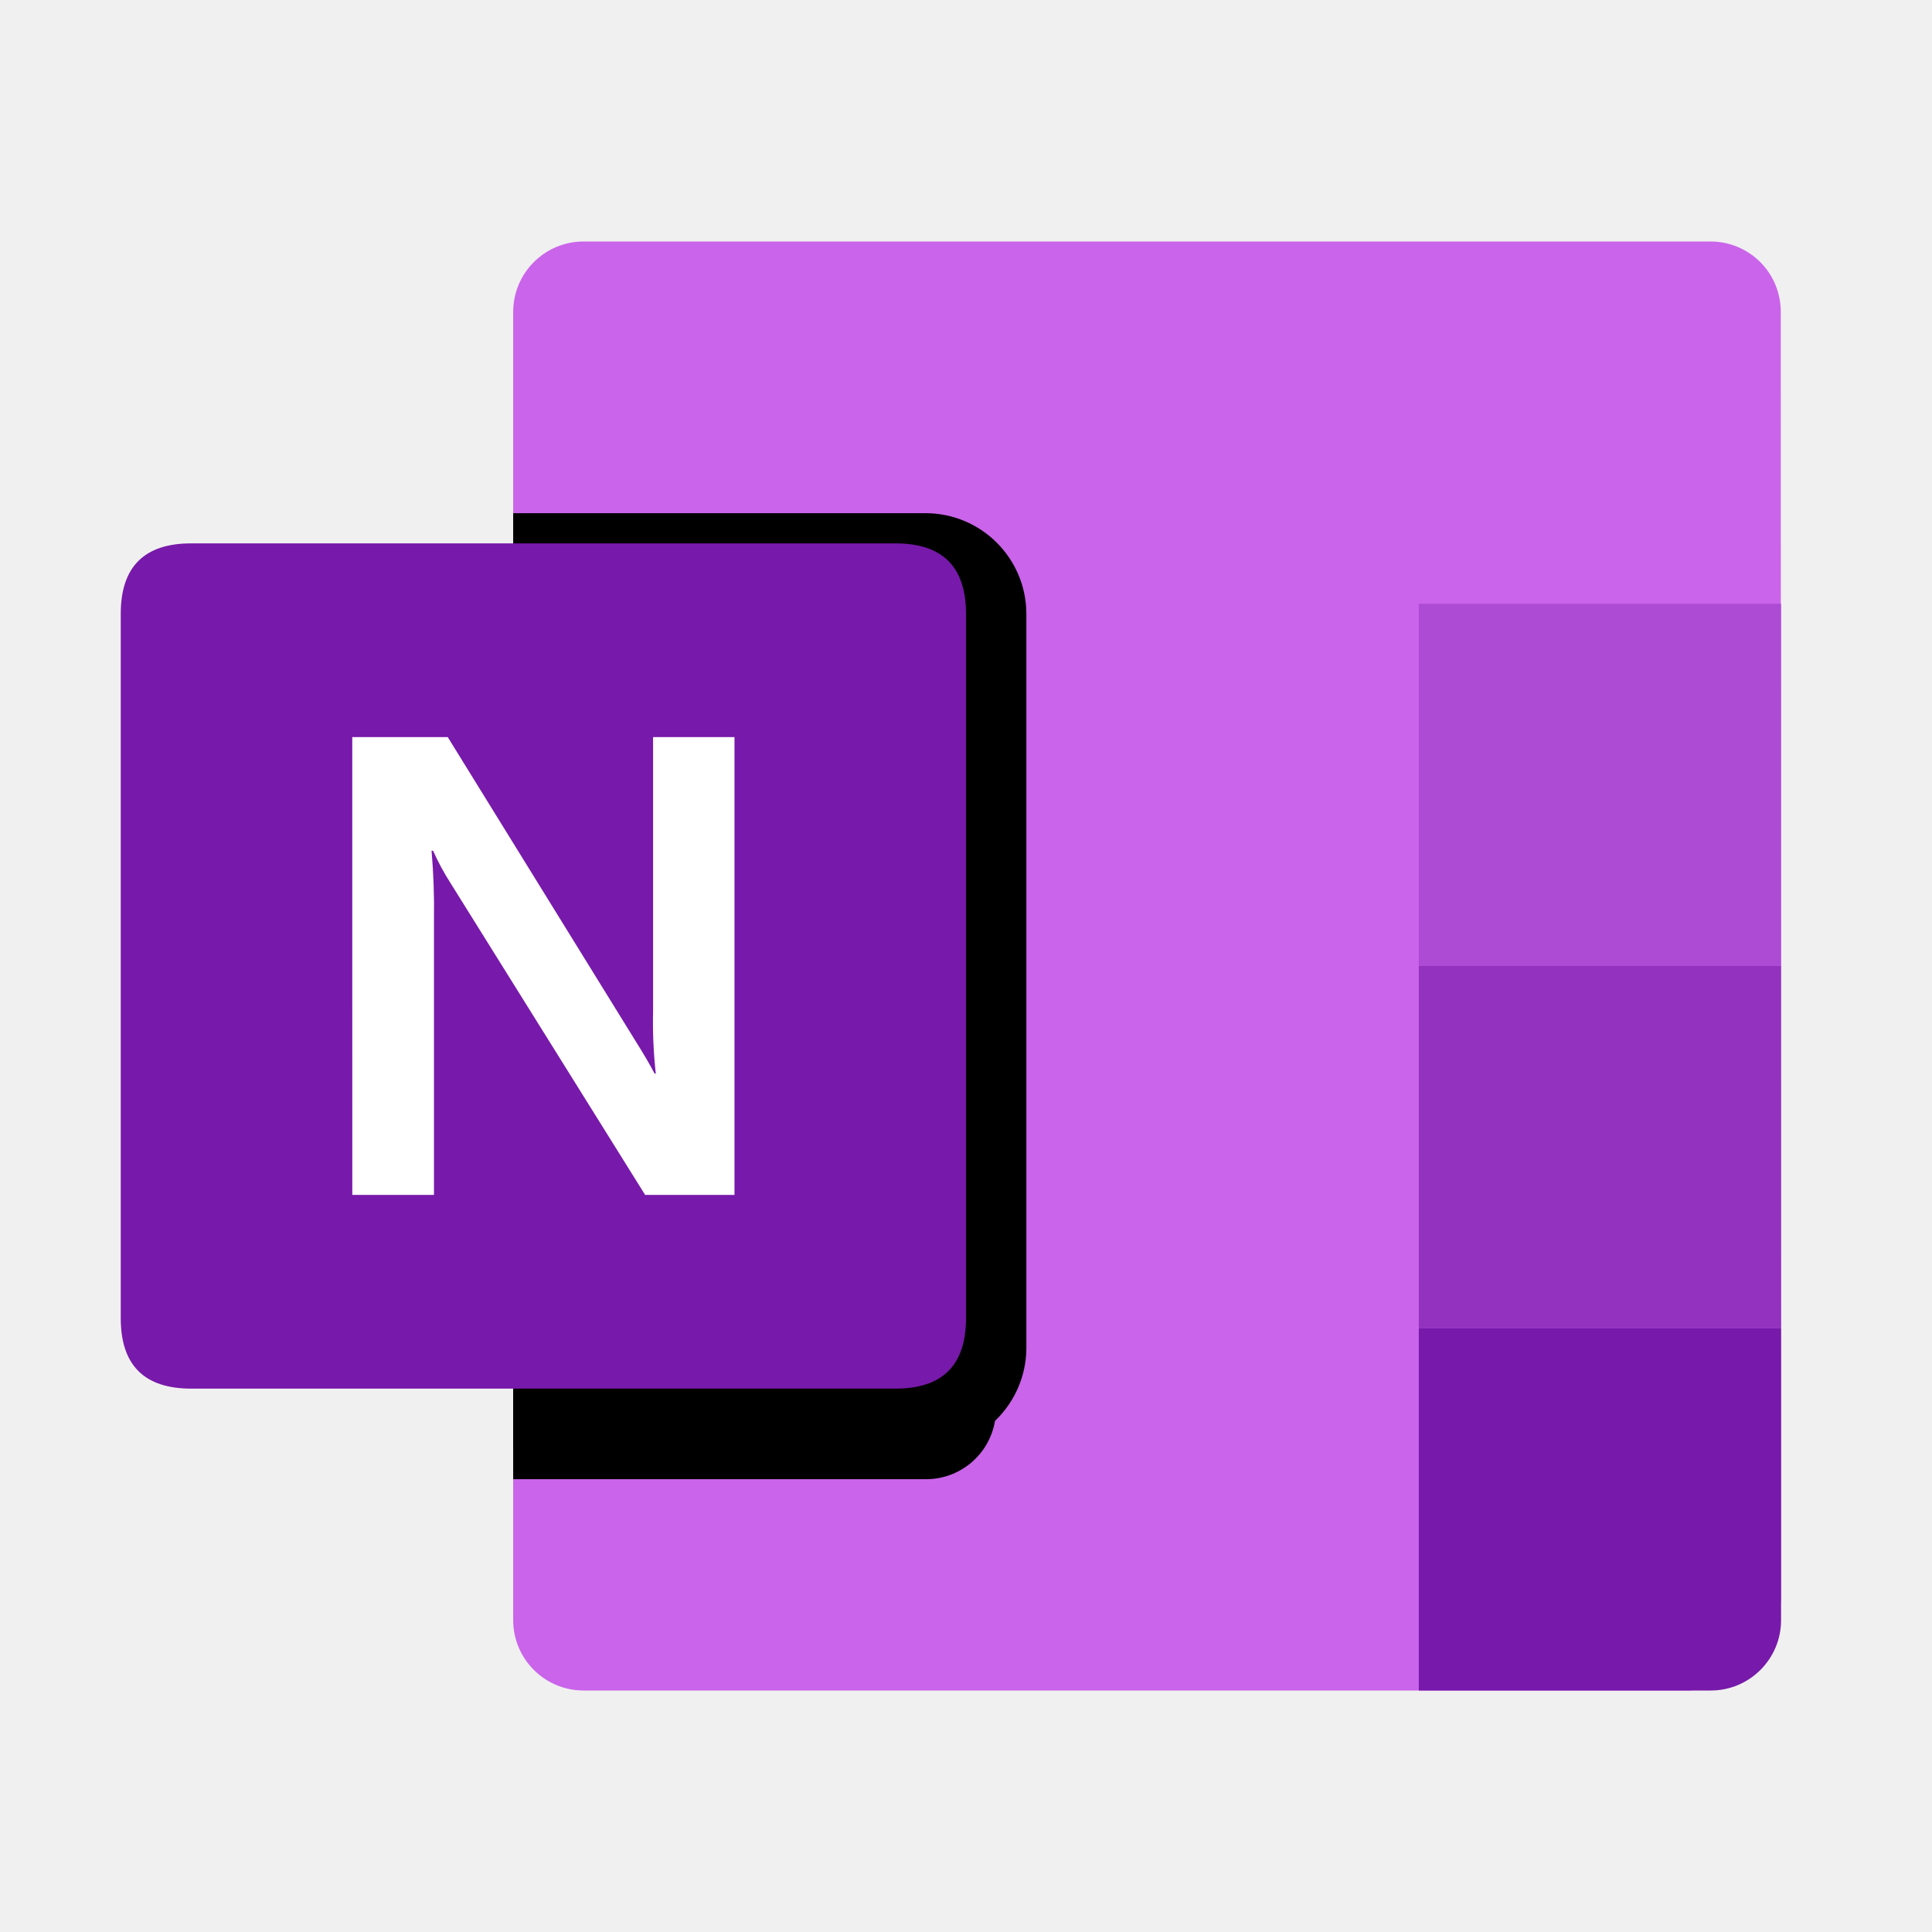
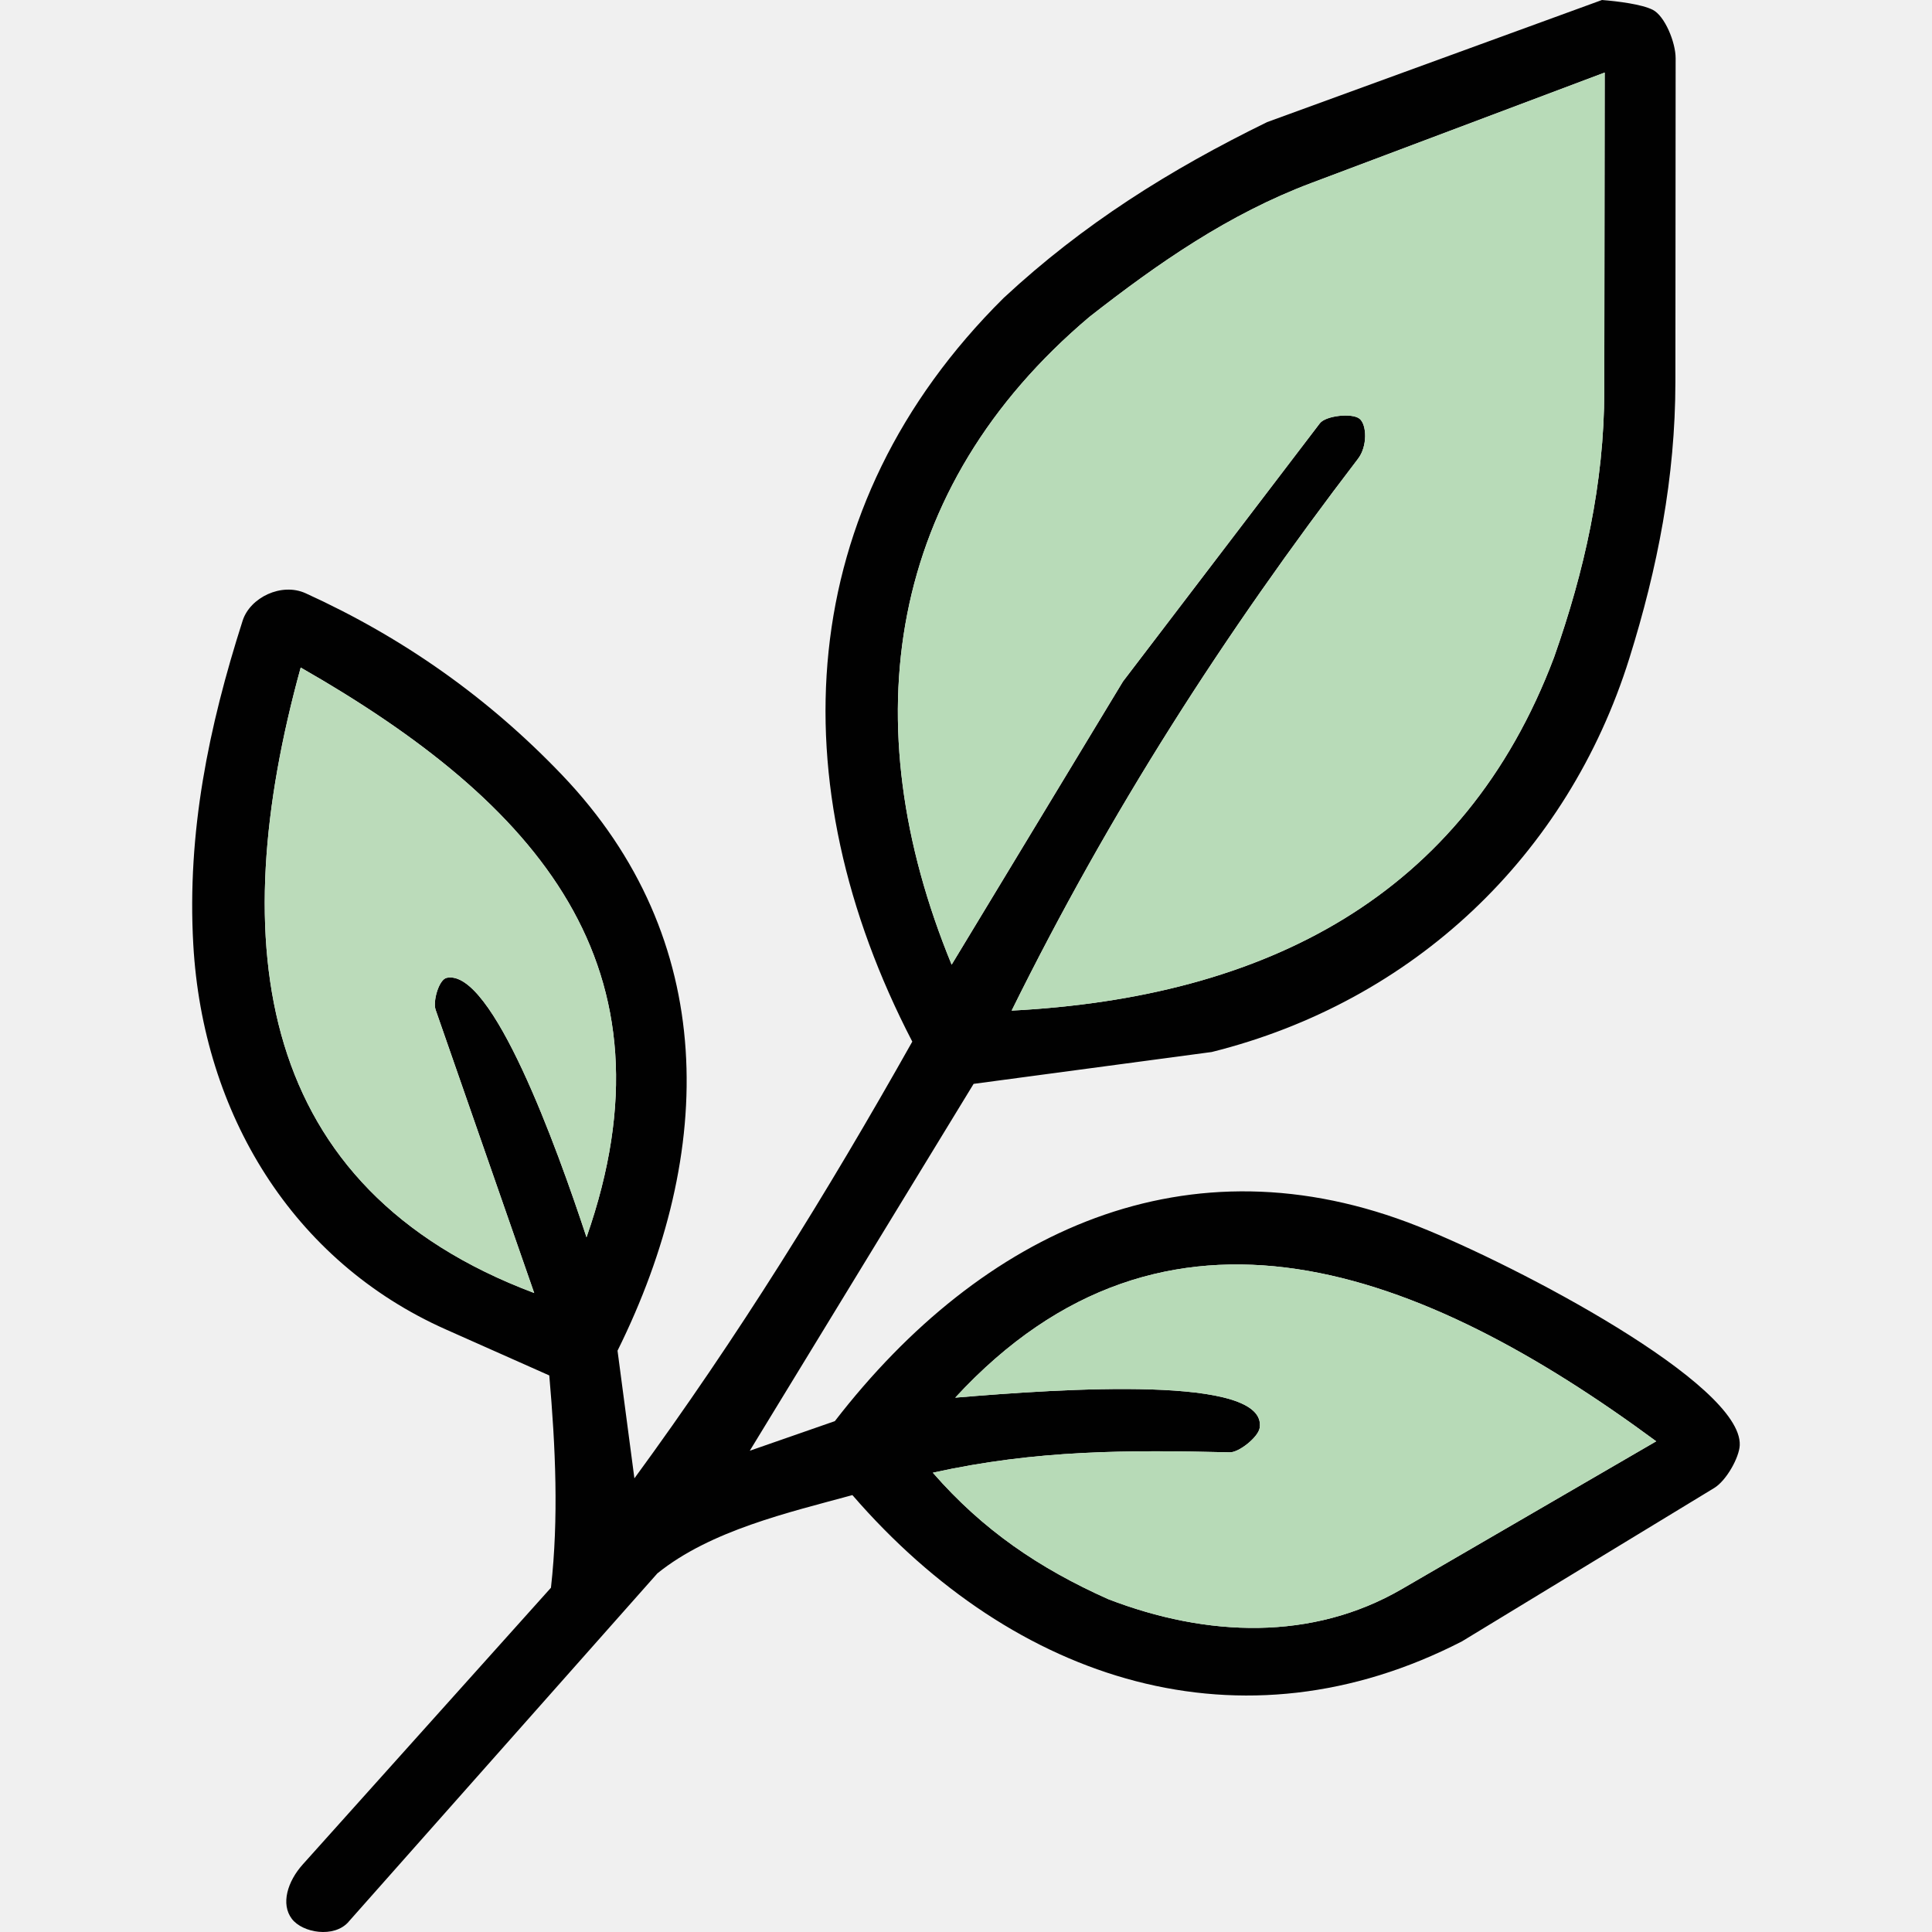
- <svg xmlns="http://www.w3.org/2000/svg" class="prefix__icon" viewBox="0 0 1024 1024" width="200" height="200">
-   <path d="M896 896H309.312A37.312 37.312 0 01272 858.688V165.312A37.312 37.312 0 01309.312 128h597.376a37.184 37.184 0 0137.152 37.312L944 848a58.16 58.16 0 01-48 48z" fill="#CA64EA" />
-   <path d="M752 320h192v192H752z" fill="#AE4BD5" />
-   <path d="M752 512h192v192H752z" fill="#9332BF" />
-   <path d="M752 704h192v154.72A37.28 37.28 0 01906.72 896H752V704z" fill="#7719AA" />
-   <path d="M528 325.28v421.44a27.744 27.744 0 01-.64 6.4A37.024 37.024 0 01490.72 784H272V288h218.72A37.216 37.216 0 01528 325.28z" />
-   <path d="M544 325.28v389.44A53.792 53.792 0 01490.72 768H272V272h218.72A53.472 53.472 0 01544 325.28z" />
-   <path d="M528 325.28v389.44A37.216 37.216 0 01490.72 752H272V288h218.72A37.216 37.216 0 01528 325.28z" />
-   <path d="M512 325.28v389.44A37.216 37.216 0 01474.72 752H272V288h202.72A37.216 37.216 0 01512 325.28z" />
-   <path d="M101.328 288h373.344Q512 288 512 325.328v373.344Q512 736 474.672 736H101.328Q64 736 64 698.672V325.328Q64 288 101.328 288z" fill="#7719AA" />
-   <path d="M186.704 390.672h50.608l99.44 160.928q6.8 10.832 10.192 17.44h.64a246.992 246.992 0 01-1.44-33.008v-145.36h43.152v242.656h-47.36L238.752 468a129.792 129.792 0 01-9.216-17.088h-.8a354.336 354.336 0 011.28 36.208v146.208H186.72z" fill="#FFF" />
+ <svg xmlns="http://www.w3.org/2000/svg" t="1788708527689" class="icon" viewBox="0 0 1024 1024" version="1.1" p-id="7356" width="200" height="200">
+   <path d="M184.695 1018.672c-7.654 8.636-24.311 5.811-29.995-1.621-5.999-7.842-2.304-19.866 5.751-28.843l131.567-146.679c4.147-36.872 2.432-74.547-0.887-112.52l-54.775-24.354c-81.408-36.198-128.879-114.568-133.913-204.108-3.337-59.324 8.081-115.055 26.155-171.562 3.942-12.331 20.608-20.36 33.382-14.549 51.669 23.509 96.81 55.381 135.884 96.273 83.191 87.048 81.758 199.611 29.44 305.185l8.943 67.661c54.937-75.085 101.785-150.621 147.285-231.474-71.117-137.164-63.317-283.323 48.418-394.153 42.137-39.176 88.013-67.951 139.648-93.209L849.09 0c8.576 0.7 21.052 2.244 26.906 5.205 6.323 3.191 12.134 17.135 12.126 25.702l-0.128 171.511c-0.034 50.611-9.438 98.636-24.38 146.423-32.742 104.746-114.628 182.109-221.354 208.742l-126.225 16.887L397.396 768.928l45.09-15.701c78.139-101.103 187.212-151.731 309.341-103.168 52.531 20.89 171.699 83.439 170.274 115.959-0.282 6.434-7.031 18.696-13.551 22.656l-133.7 81.297c-116.411 59.861-236.62 22.255-323.062-77.542-33.613 9.182-75.119 18.671-103.364 41.489l-163.737 184.729z m535.141-775.592C648.446 336.357 588.201 430.369 536.19 535.644c134.075-6.963 239.615-60.245 287.496-187.28 16.077-45.611 26.556-92.168 26.615-141.184l0.213-168.729-155.511 58.547c-43.784 16.486-80.973 42.317-117.555 70.929-107.451 90.743-125.849 214.98-73.062 343.372l90.794-150.084 104.371-136.866c3.098-4.062 17.186-5.589 21.06-2.389 3.874 3.191 4.207 14.6-0.785 21.12zM310.868 655.776c50.159-143.317-25.472-229.913-151.492-301.968-40.465 146.679-24.132 275.933 123.759 331.51l-52.249-150.118c-1.562-4.471 1.715-16.068 5.897-16.939 24.038-4.958 58.163 89.199 74.078 137.506z m276.411 191.769c52.599 20.301 108.407 22.17 155.707-5.308l134.843-78.319c-124.1-91.622-259.967-144.11-371.532-23.134 57.335-4.813 166.015-12.16 161.348 16.119-0.794 4.804-10.94 12.979-15.829 12.86-53.913-1.28-102.587-1.331-157.388 10.803 26.53 30.455 56.431 50.688 92.859 66.978z" fill="#010101" p-id="7357" />
+   <path d="M719.836 243.08c4.992-6.519 4.659-17.928 0.785-21.12-3.874-3.191-17.963-1.673-21.06 2.389L595.19 361.215l-90.794 150.084c-52.787-128.392-34.389-252.629 73.062-343.372 36.582-28.612 73.77-54.442 117.555-70.929l155.511-58.547-0.213 168.729c-0.06 49.015-10.547 95.582-26.615 141.184-47.88 127.035-153.42 180.317-287.496 187.28 52.011-105.284 112.256-199.295 183.645-292.564z" fill="#B8DBB8" p-id="7358" />
+   <path d="M587.279 847.545c-36.429-16.29-66.329-36.523-92.859-66.978 54.809-12.143 103.475-12.092 157.388-10.803 4.89 0.119 15.036-8.055 15.829-12.86 4.668-28.279-104.012-20.932-161.348-16.119 111.564-120.977 247.432-68.488 371.532 23.134L742.978 842.237c-47.3 27.477-103.108 25.608-155.707 5.308z" fill="#B7DAB7" p-id="7359" />
+   <path d="M310.868 655.776c-15.915-48.307-50.031-142.464-74.078-137.506-4.19 0.862-7.458 12.459-5.897 16.939l52.249 150.118c-147.899-55.577-164.223-184.831-123.759-331.51 126.02 72.047 201.642 158.651 151.492 301.968z" fill="#BBDBBA" p-id="7360" />
</svg>
